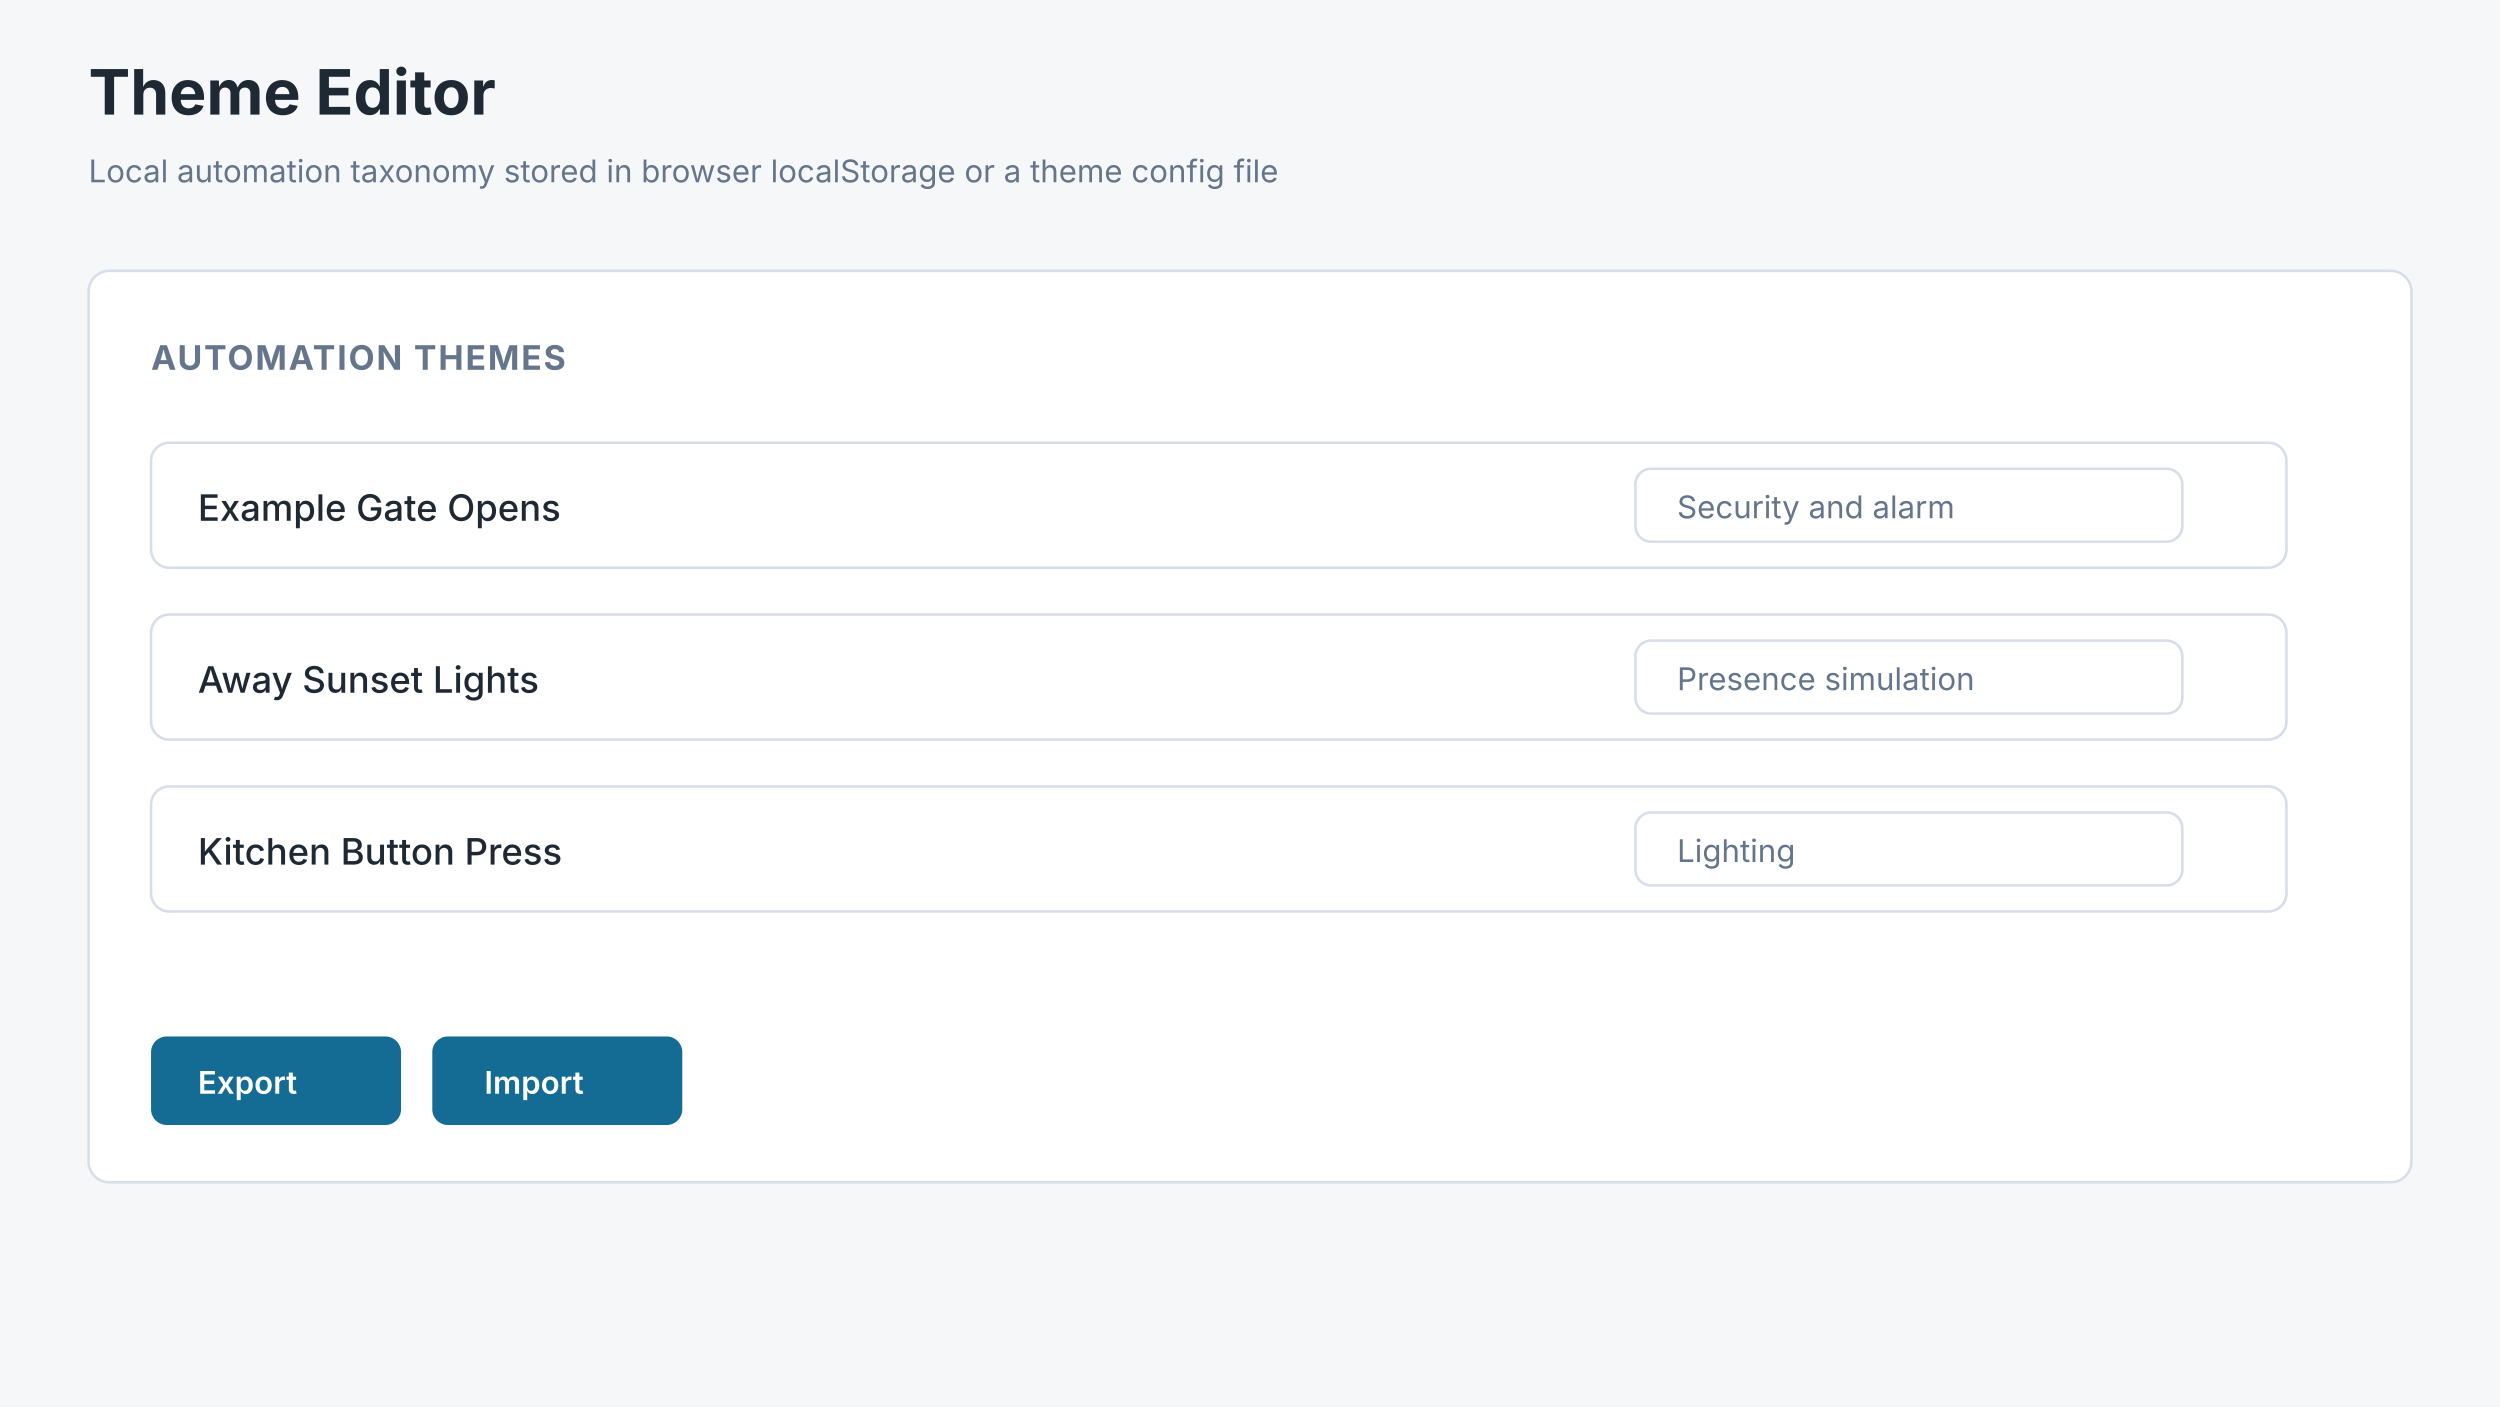
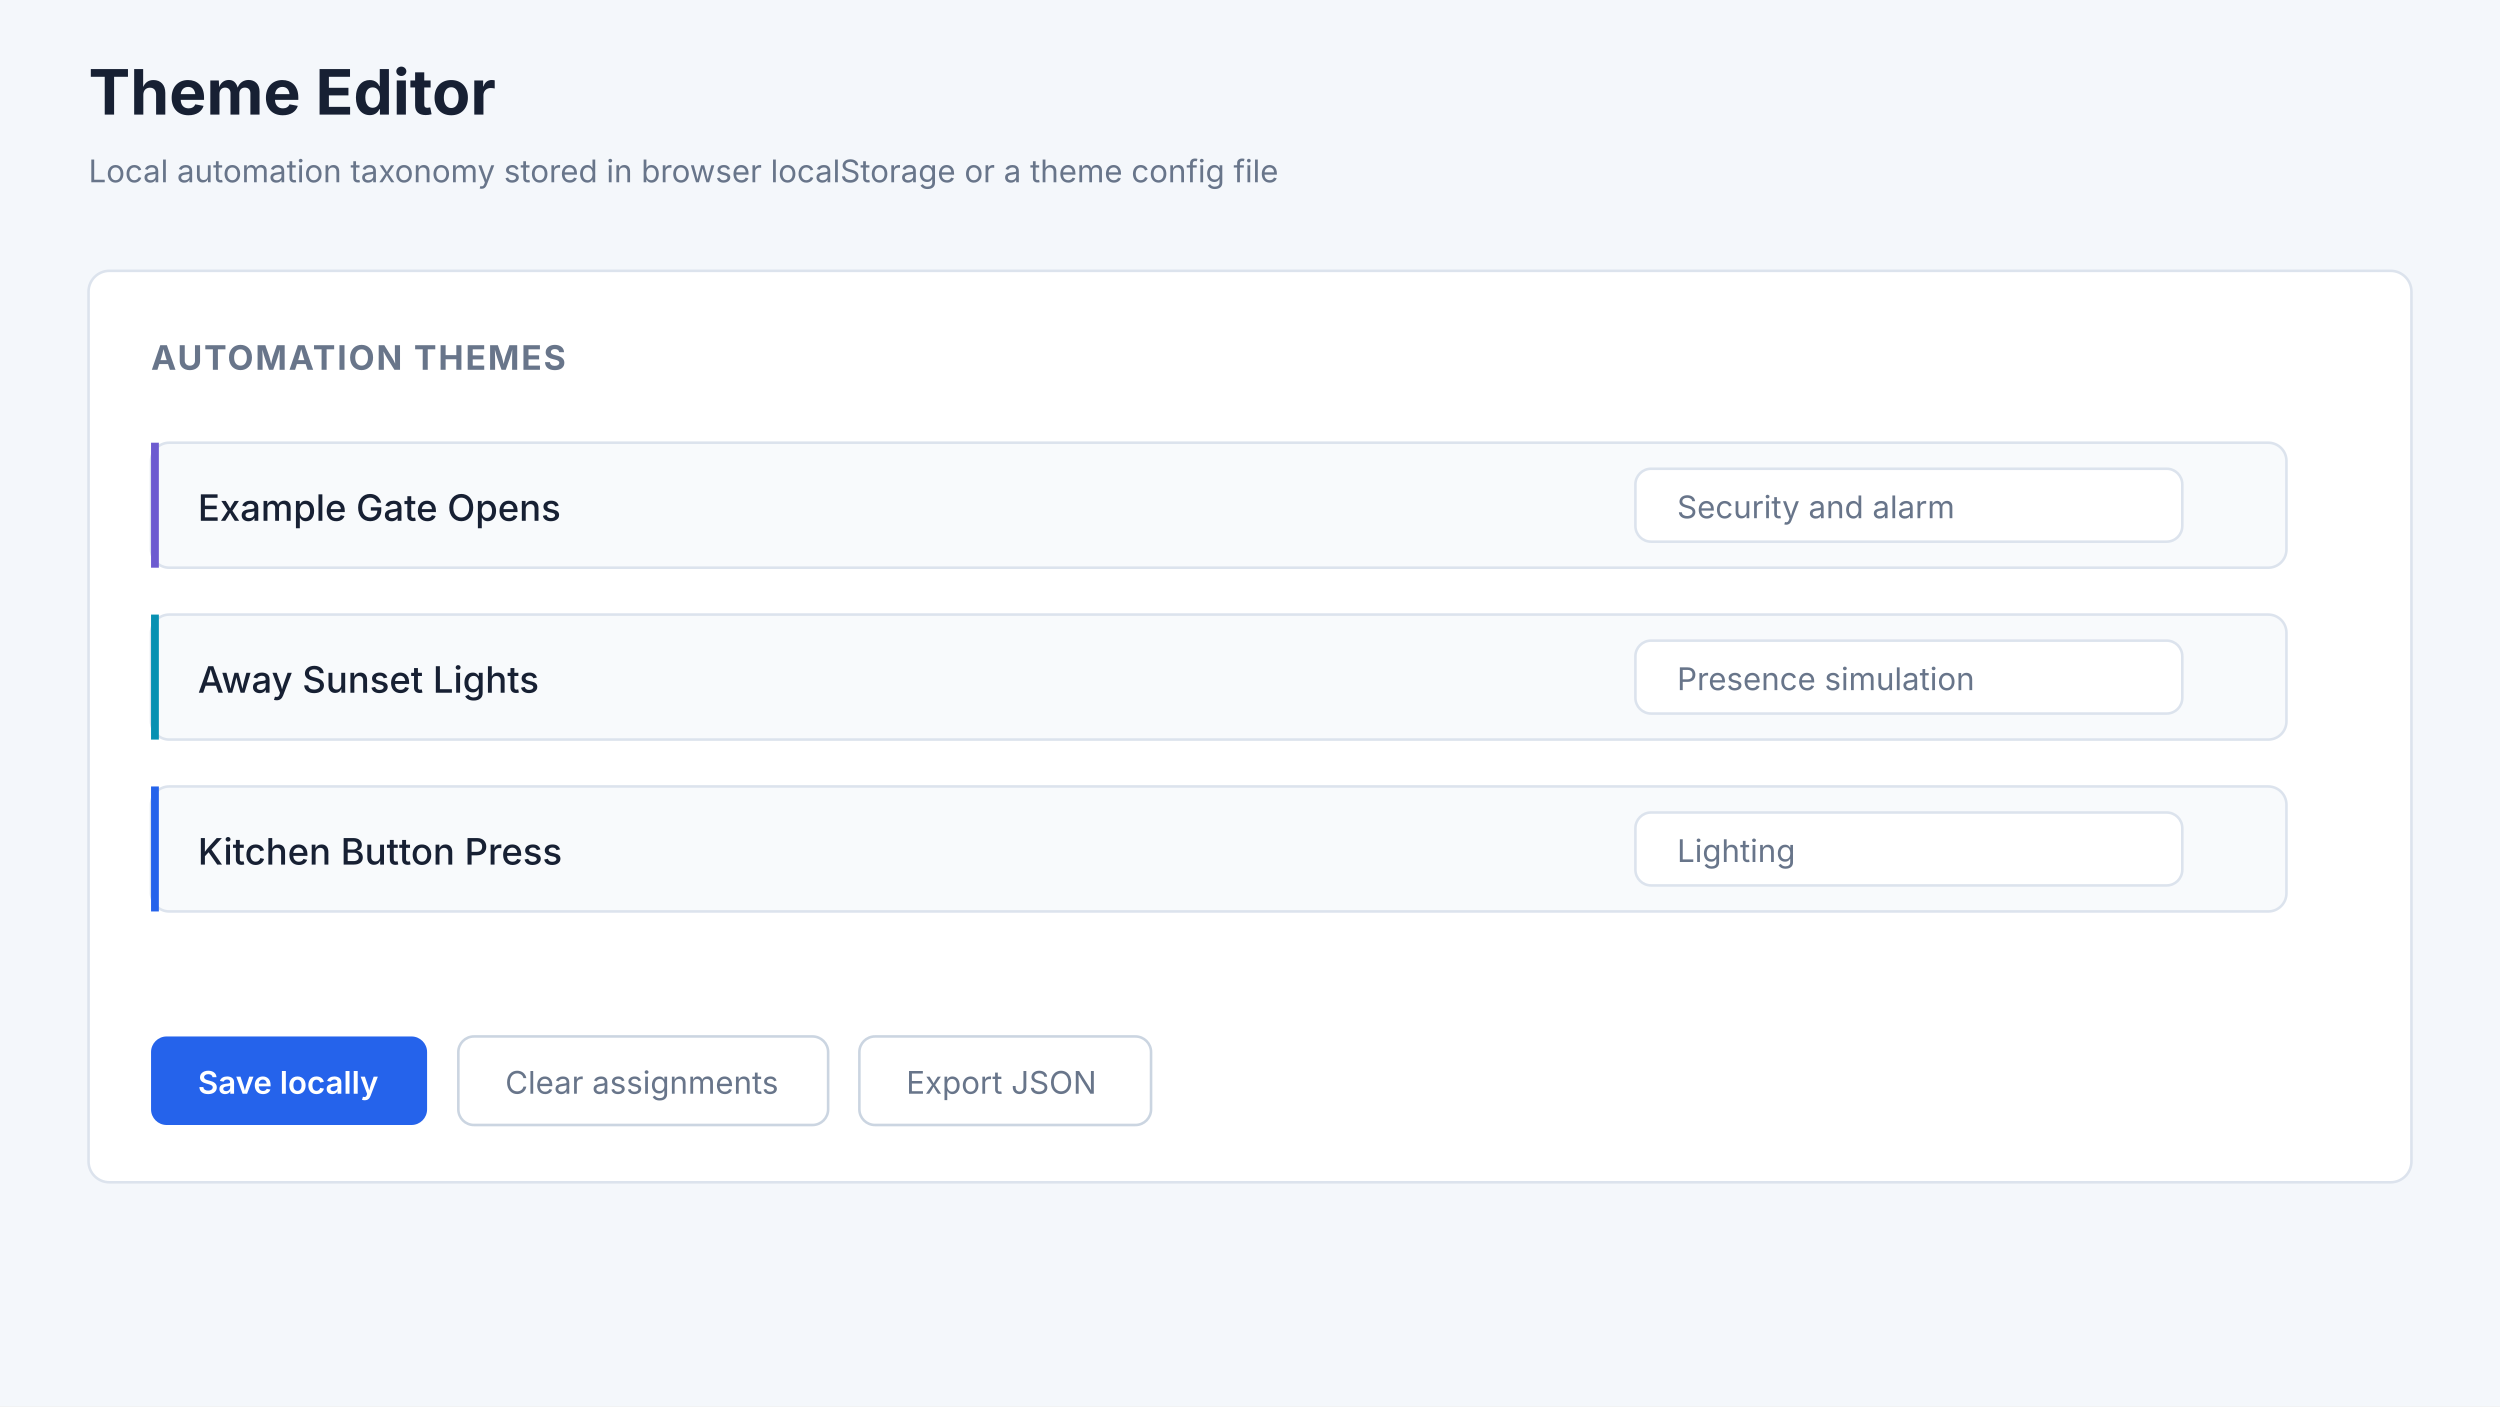
<svg xmlns="http://www.w3.org/2000/svg" width="960" height="540" viewBox="0 0 960 540" role="img" aria-labelledby="title desc">
-   <rect width="960" height="540" fill="#f6f7f9" />
-   <style>.title{font:700 24px -apple-system,BlinkMacSystemFont,"Segoe UI",sans-serif;fill:#1f2933}.h{font:700 13px -apple-system,BlinkMacSystemFont,"Segoe UI",sans-serif;fill:#65758b;letter-spacing:.7px}.t{font:500 14px -apple-system,BlinkMacSystemFont,"Segoe UI",sans-serif;fill:#1f2933}.m{font:400 12px -apple-system,BlinkMacSystemFont,"Segoe UI",sans-serif;fill:#65758b}.btn{font:600 12px -apple-system,BlinkMacSystemFont,"Segoe UI",sans-serif;fill:#fff}</style>
+   <rect width="960" height="540" fill="#f4f7fb" />
+   <style>.title{font:700 24px -apple-system,BlinkMacSystemFont,"Segoe UI",sans-serif;fill:#172033}.h{font:700 13px -apple-system,BlinkMacSystemFont,"Segoe UI",sans-serif;fill:#68758a;letter-spacing:.7px}.t{font:500 14px -apple-system,BlinkMacSystemFont,"Segoe UI",sans-serif;fill:#172033}.m{font:400 12px -apple-system,BlinkMacSystemFont,"Segoe UI",sans-serif;fill:#68758a}.btn{font:600 12px -apple-system,BlinkMacSystemFont,"Segoe UI",sans-serif;fill:#fff}</style>
  <text x="34" y="44" class="title">Theme Editor</text>
  <text x="34" y="70" class="m">Local automation taxonomy stored in browser localStorage or a theme config file</text>
-   <rect x="34" y="104" width="892" height="350" rx="8" fill="#fff" stroke="#d8dee8" />
+   <rect x="34" y="104" width="892" height="350" rx="8" fill="#fff" stroke="#dce3ed" />
  <text x="58" y="142" class="h">AUTOMATION THEMES</text>
  <g transform="translate(58 170)">
-     <rect width="820" height="48" rx="7" fill="#fff" stroke="#d8dee8" />
+     <rect width="820" height="48" rx="7" fill="#f8fafc" stroke="#dce3ed" />
+     <rect width="3" height="48" fill="#6d5bd0" />
    <text x="18" y="30" class="t">Example Gate Opens</text>
-     <rect x="570" y="10" width="210" height="28" rx="6" fill="#fff" stroke="#d8dee8" />
+     <rect x="570" y="10" width="210" height="28" rx="6" fill="#fff" stroke="#dce3ed" />
    <text x="586" y="29" class="m">Security and alarm</text>
-     <rect y="66" width="820" height="48" rx="7" fill="#fff" stroke="#d8dee8" />
+     <rect y="66" width="820" height="48" rx="7" fill="#f8fafc" stroke="#dce3ed" />
+     <rect y="66" width="3" height="48" fill="#0891b2" />
    <text x="18" y="96" class="t">Away Sunset Lights</text>
-     <rect x="570" y="76" width="210" height="28" rx="6" fill="#fff" stroke="#d8dee8" />
+     <rect x="570" y="76" width="210" height="28" rx="6" fill="#fff" stroke="#dce3ed" />
    <text x="586" y="95" class="m">Presence simulation</text>
-     <rect y="132" width="820" height="48" rx="7" fill="#fff" stroke="#d8dee8" />
+     <rect y="132" width="820" height="48" rx="7" fill="#f8fafc" stroke="#dce3ed" />
+     <rect y="132" width="3" height="48" fill="#2563eb" />
    <text x="18" y="162" class="t">Kitchen Button Press</text>
-     <rect x="570" y="142" width="210" height="28" rx="6" fill="#fff" stroke="#d8dee8" />
+     <rect x="570" y="142" width="210" height="28" rx="6" fill="#fff" stroke="#dce3ed" />
    <text x="586" y="161" class="m">Lighting</text>
  </g>
-   <rect x="58" y="398" width="96" height="34" rx="6" fill="#146c94" />
-   <text x="76" y="420" class="btn">Export</text>
-   <rect x="166" y="398" width="96" height="34" rx="6" fill="#146c94" />
-   <text x="186" y="420" class="btn">Import</text>
+   <rect x="58" y="398" width="106" height="34" rx="6" fill="#2563eb" />
+   <text x="76" y="420" class="btn">Save locally</text>
+   <rect x="176" y="398" width="142" height="34" rx="6" fill="#fff" stroke="#cbd5e1" />
+   <text x="194" y="420" class="m">Clear assignments</text>
+   <rect x="330" y="398" width="112" height="34" rx="6" fill="#fff" stroke="#cbd5e1" />
+   <text x="348" y="420" class="m">Export JSON</text>
</svg>
